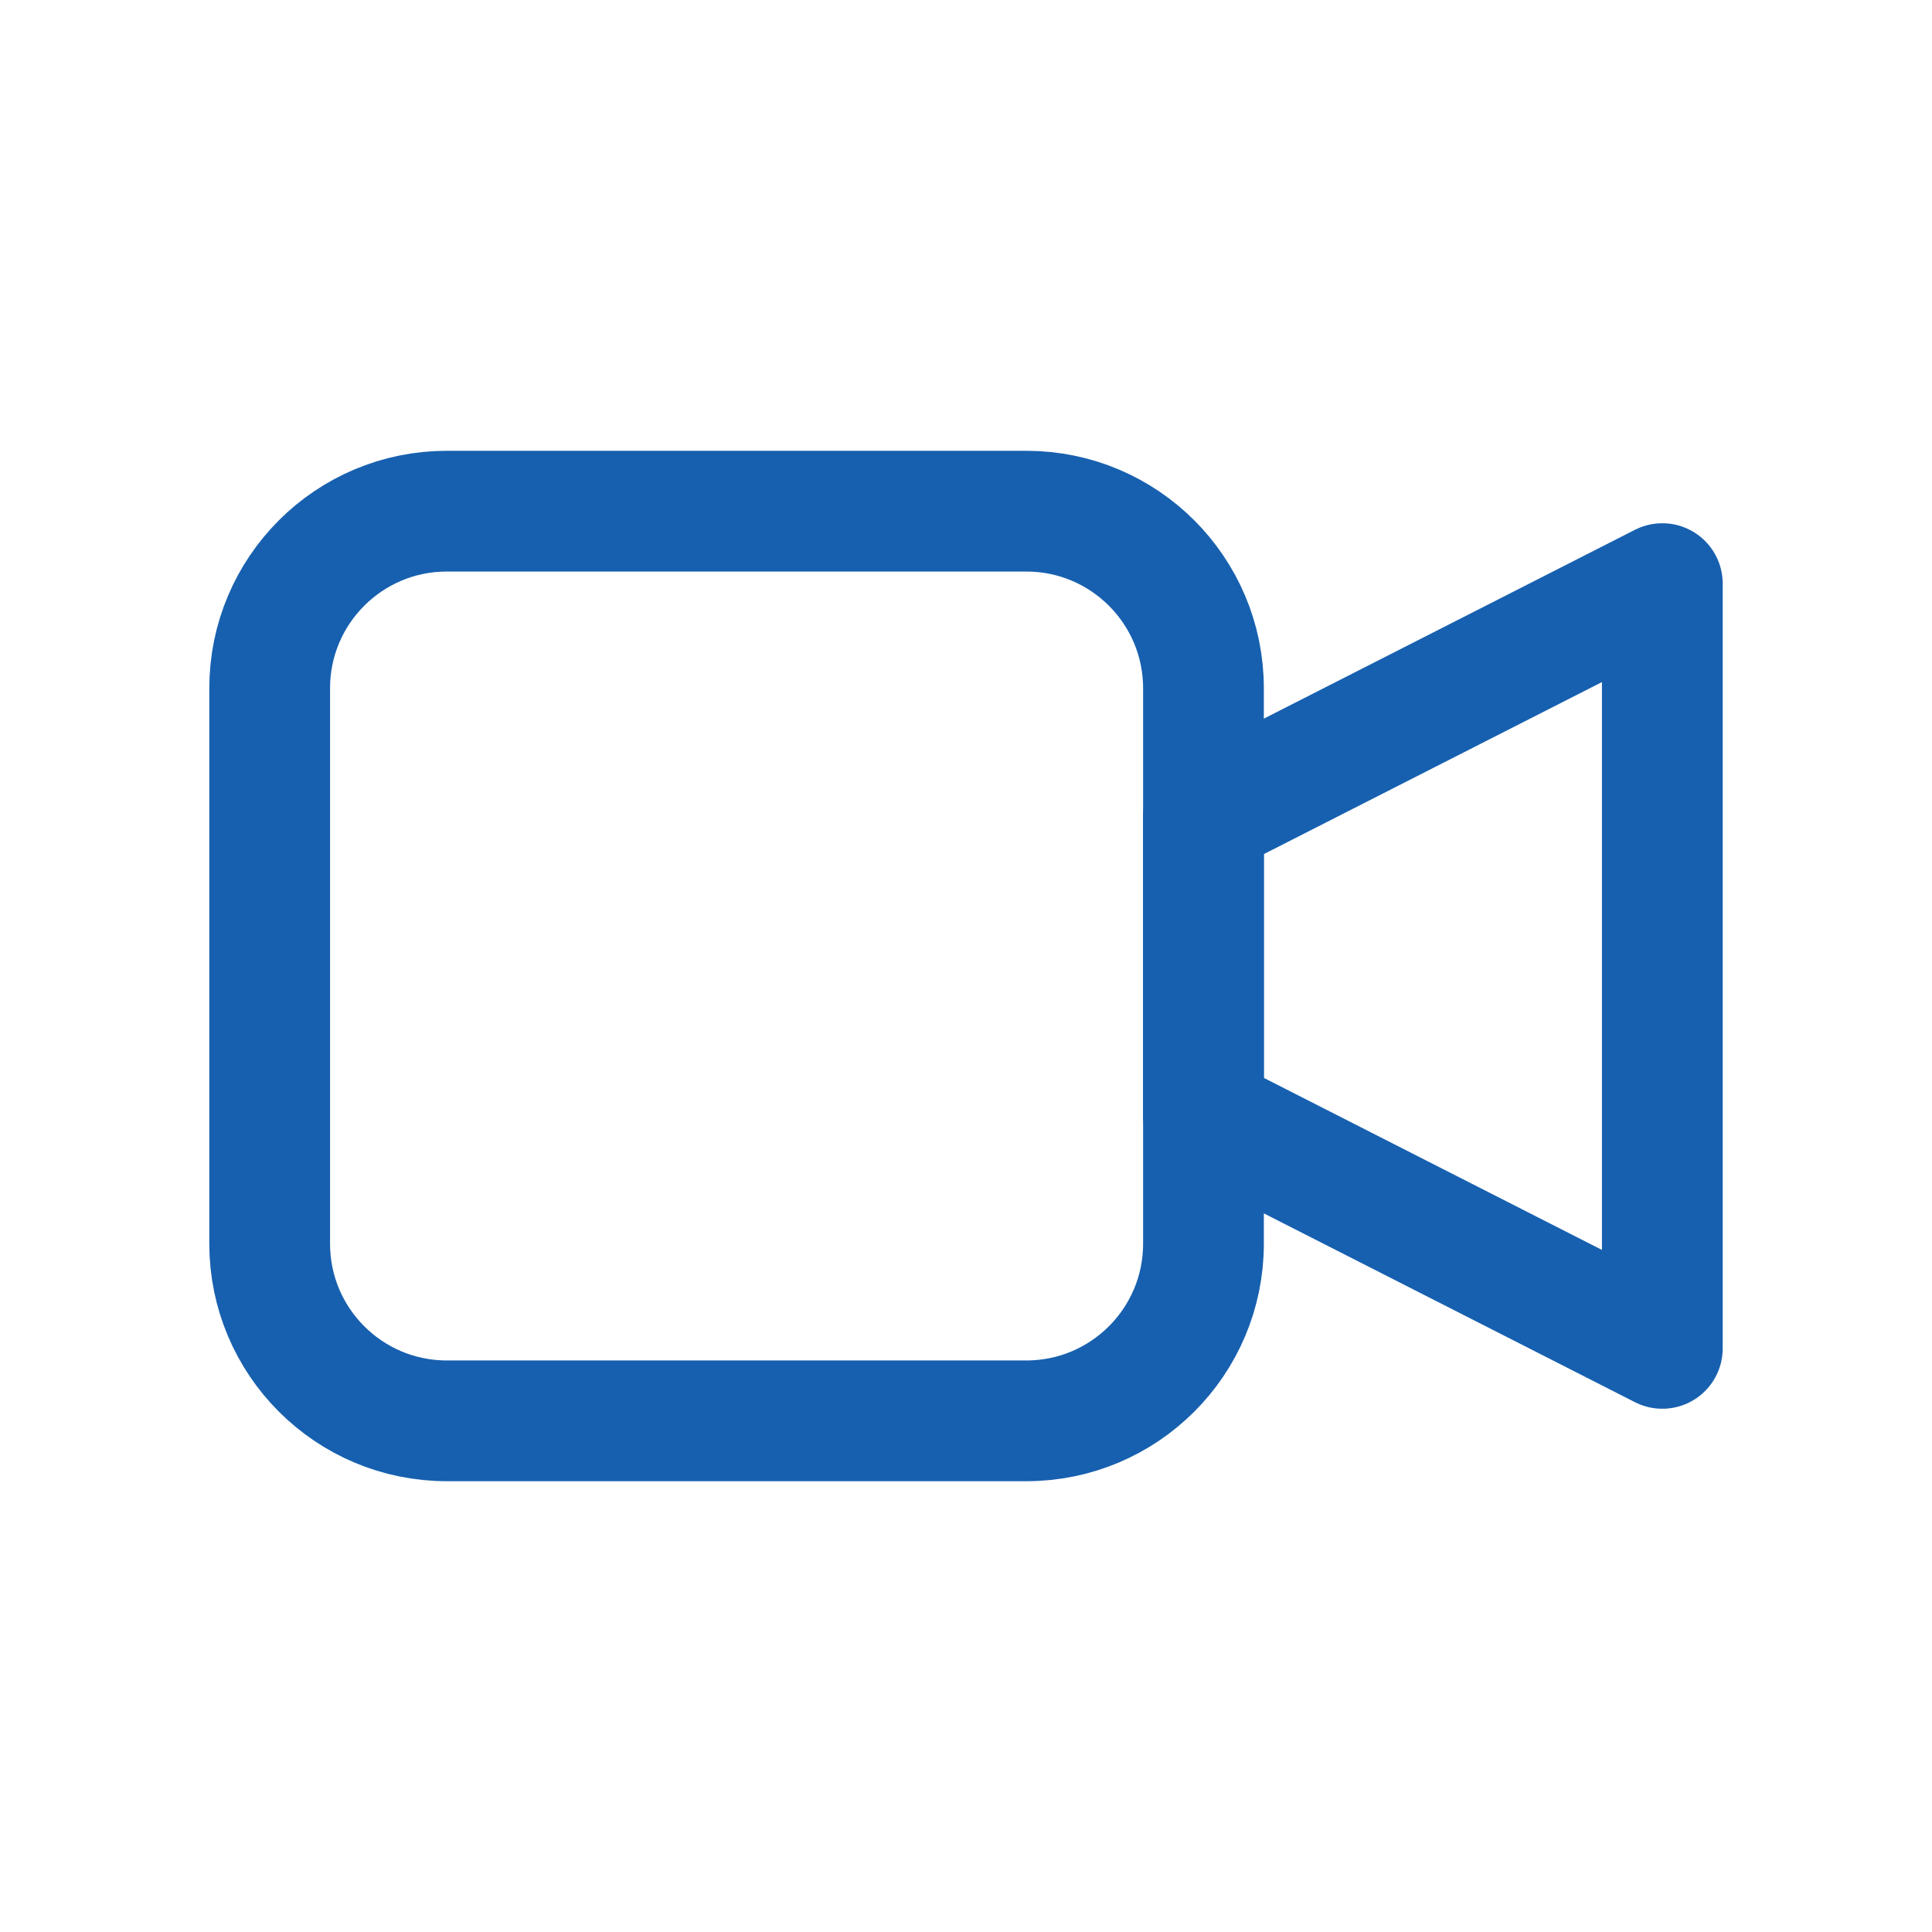
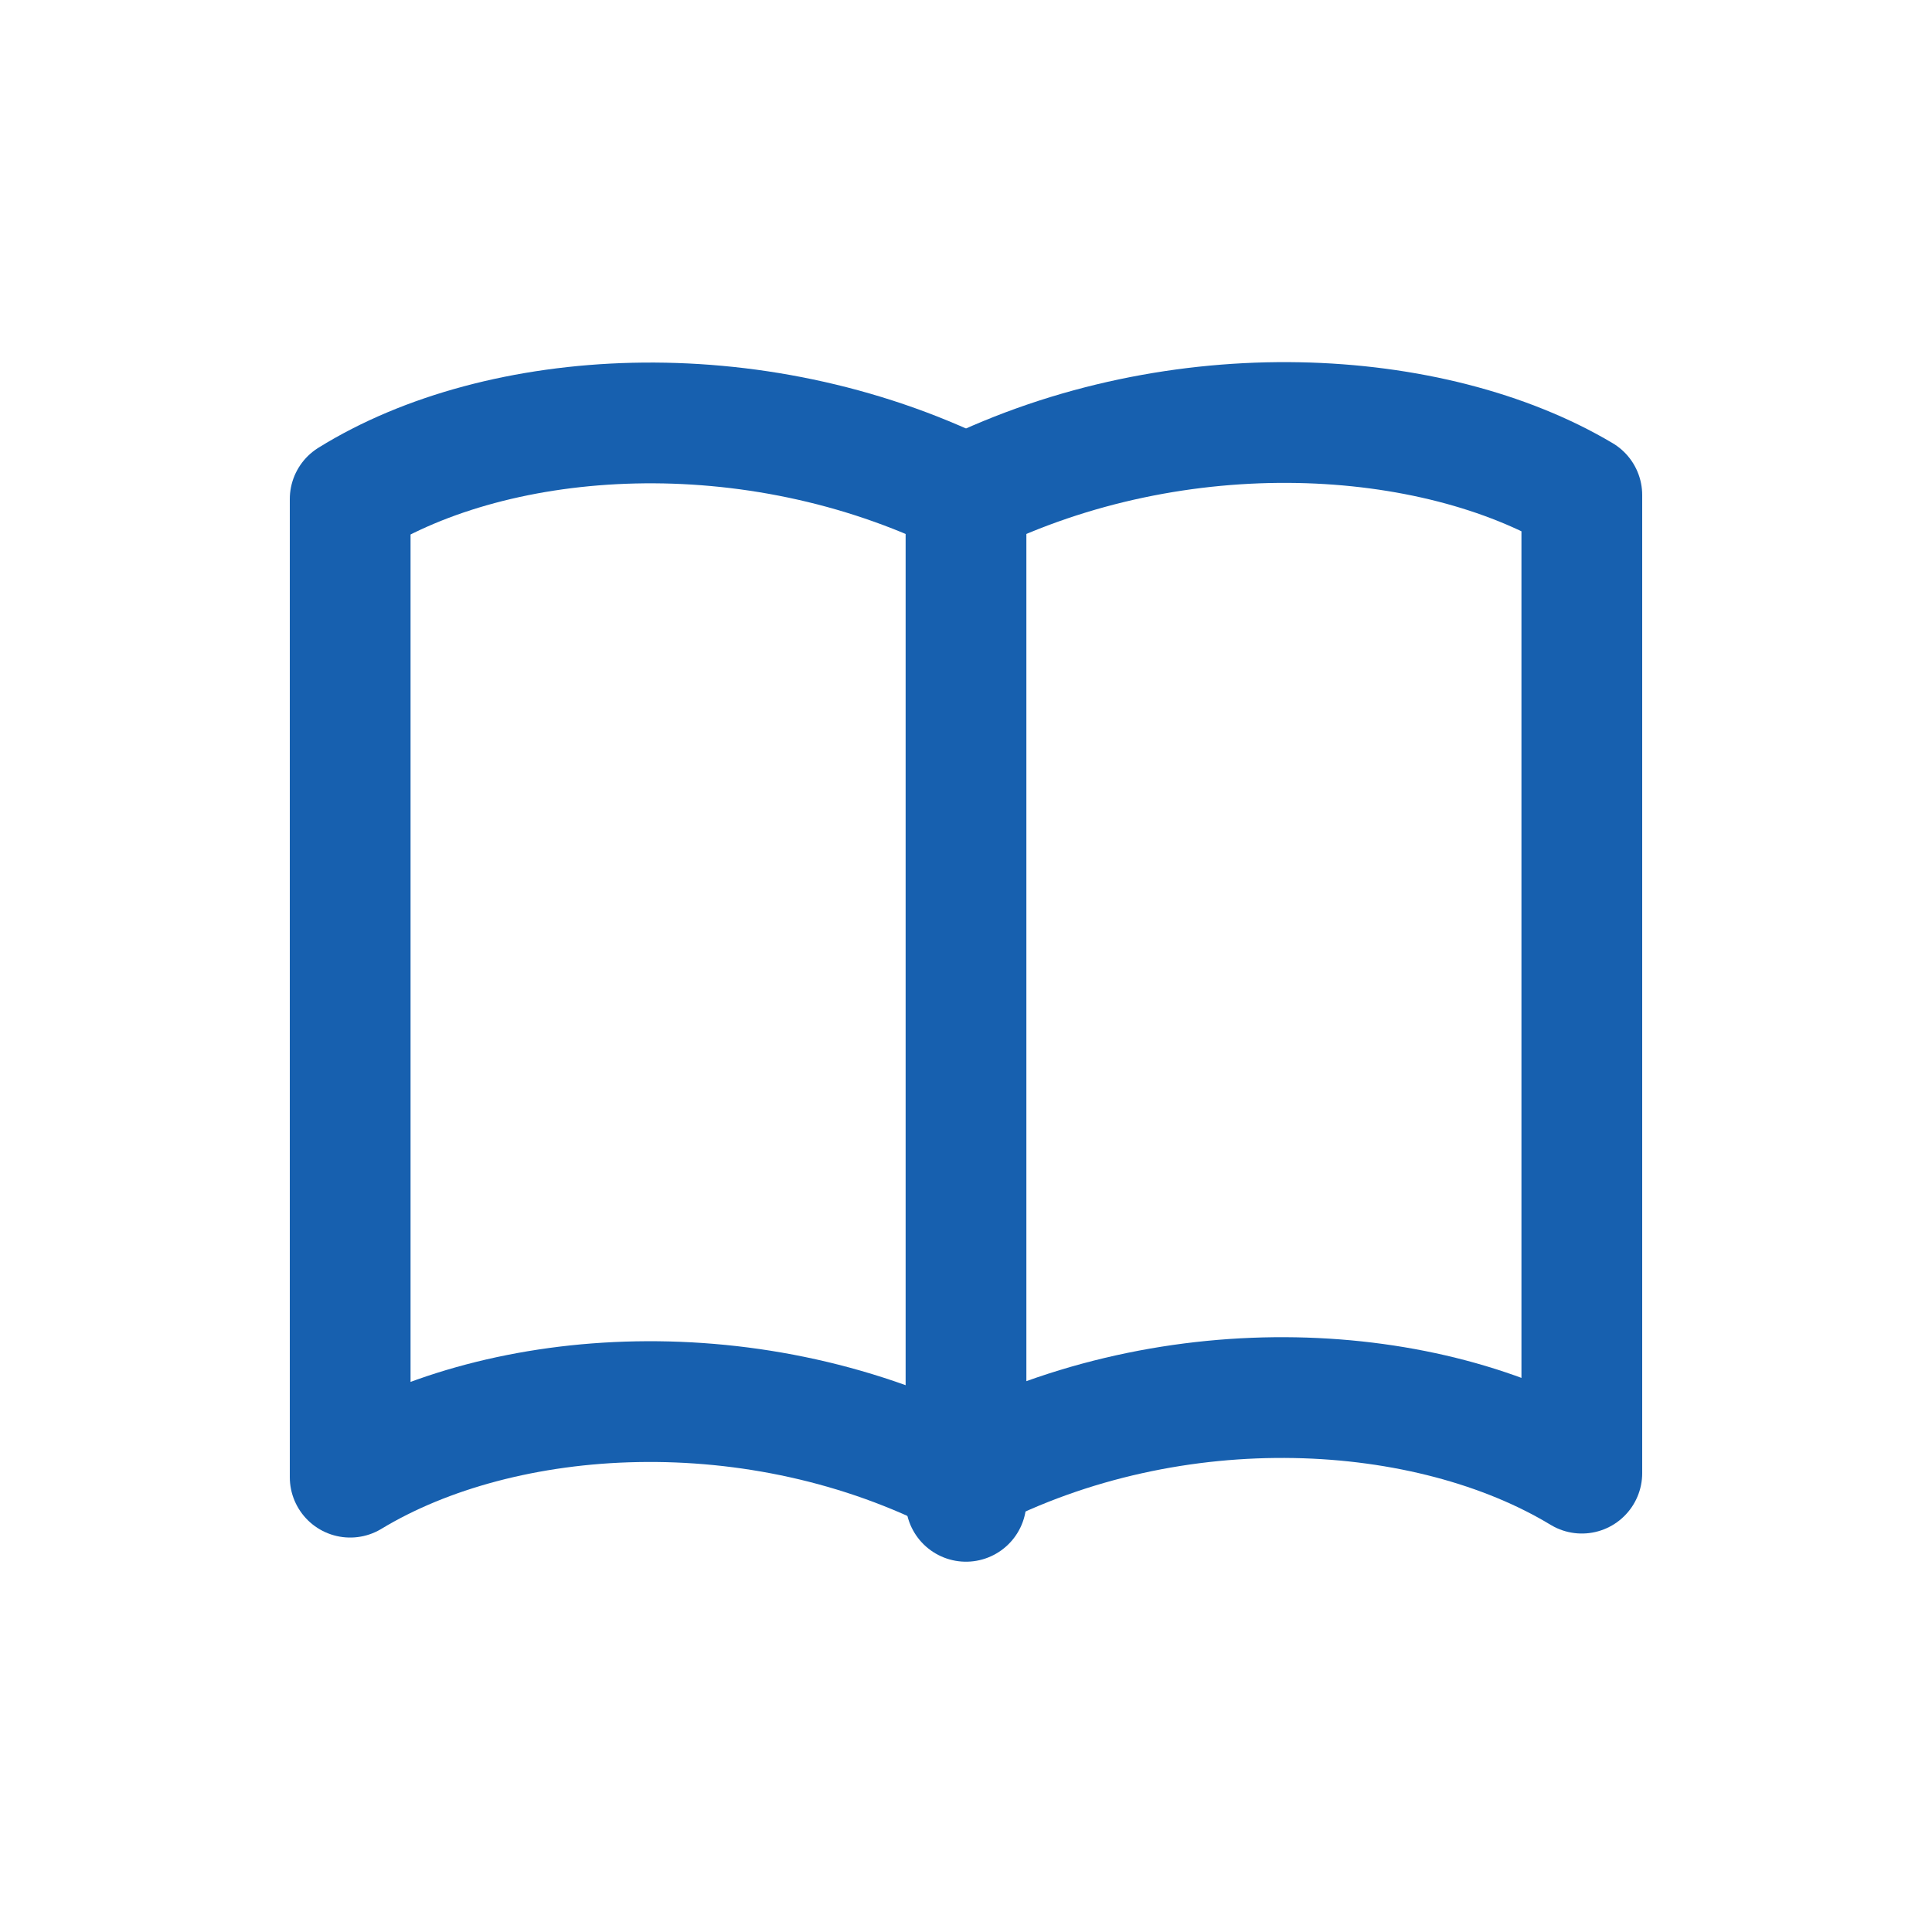
<svg xmlns="http://www.w3.org/2000/svg" width="24" height="24" viewBox="0 0 24 24" fill="none" aria-hidden="true" focusable="false">
  <g stroke="#1760af" stroke-width="1.5" stroke-linecap="round" stroke-linejoin="round">
-     <rect x="3.35" y="6.35" width="11.6" height="11.3" rx="2.2" />
-     <path d="M14.95 10.15 20.65 7.25v9.5l-5.7-2.9Z" />
+     <path d="M12 6.15v12.5" />
+     <path d="M12 6.15C9.35 4.85 6.2 5.05 4.35 6.2v12.15c1.9-1.15 5.05-1.35 7.65 0" />
+     <path d="M12 6.15c2.65-1.3 5.8-1.1 7.65 0v12.15c-1.9-1.15-5.05-1.35-7.65 0" />
  </g>
</svg>
